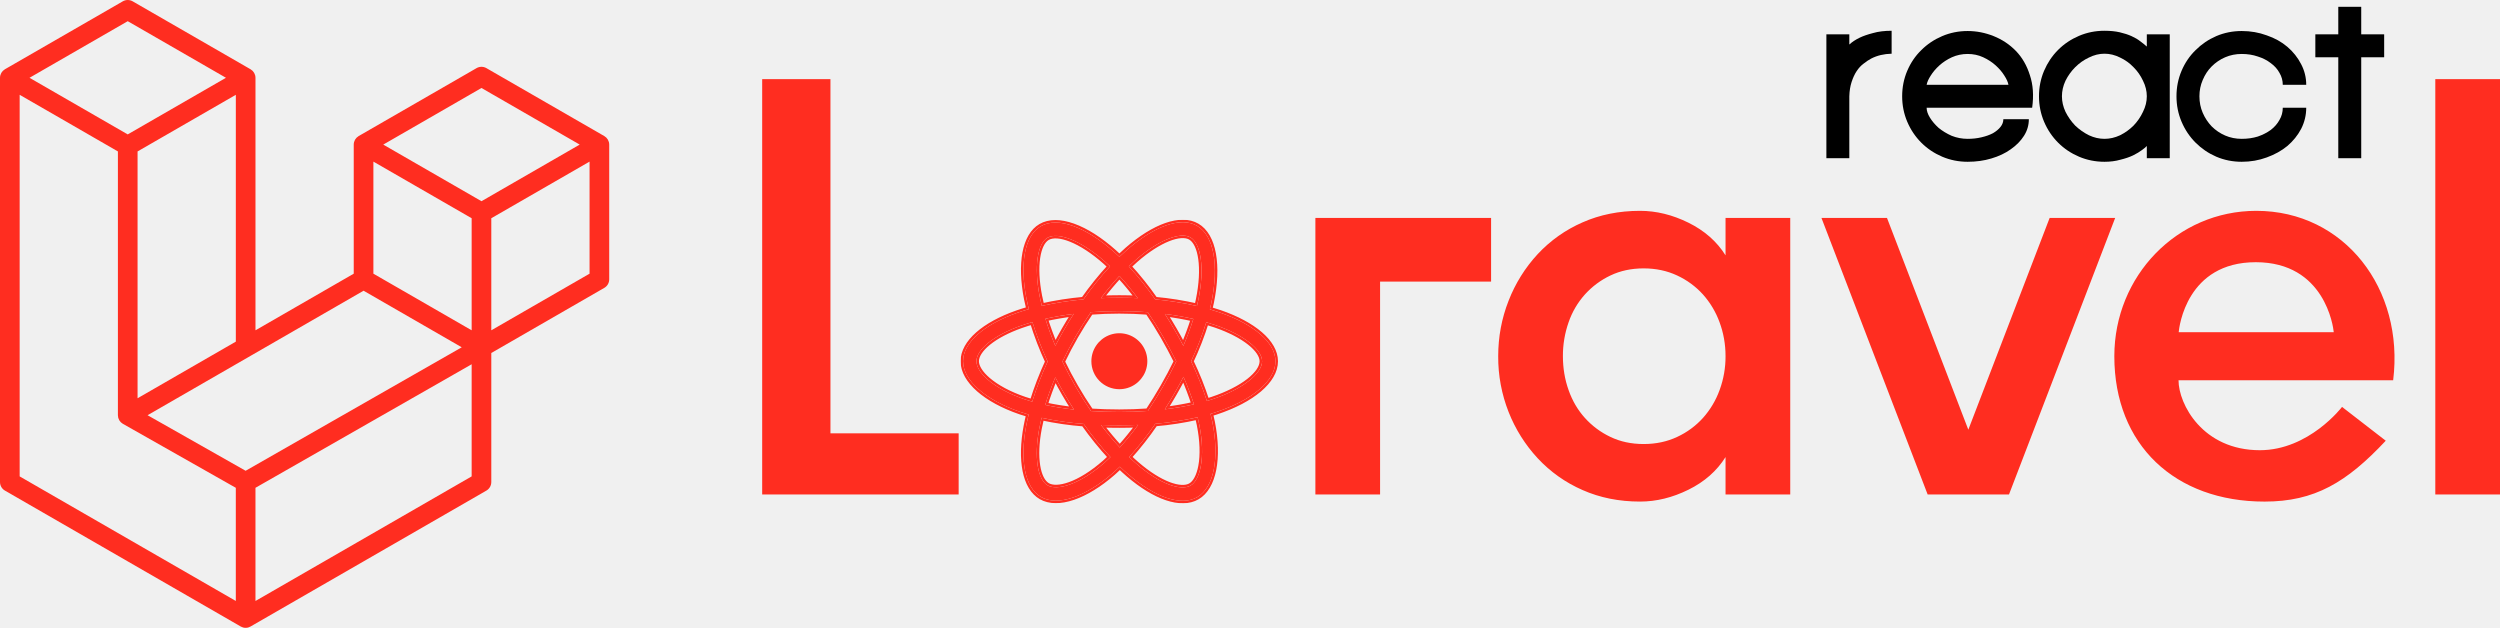
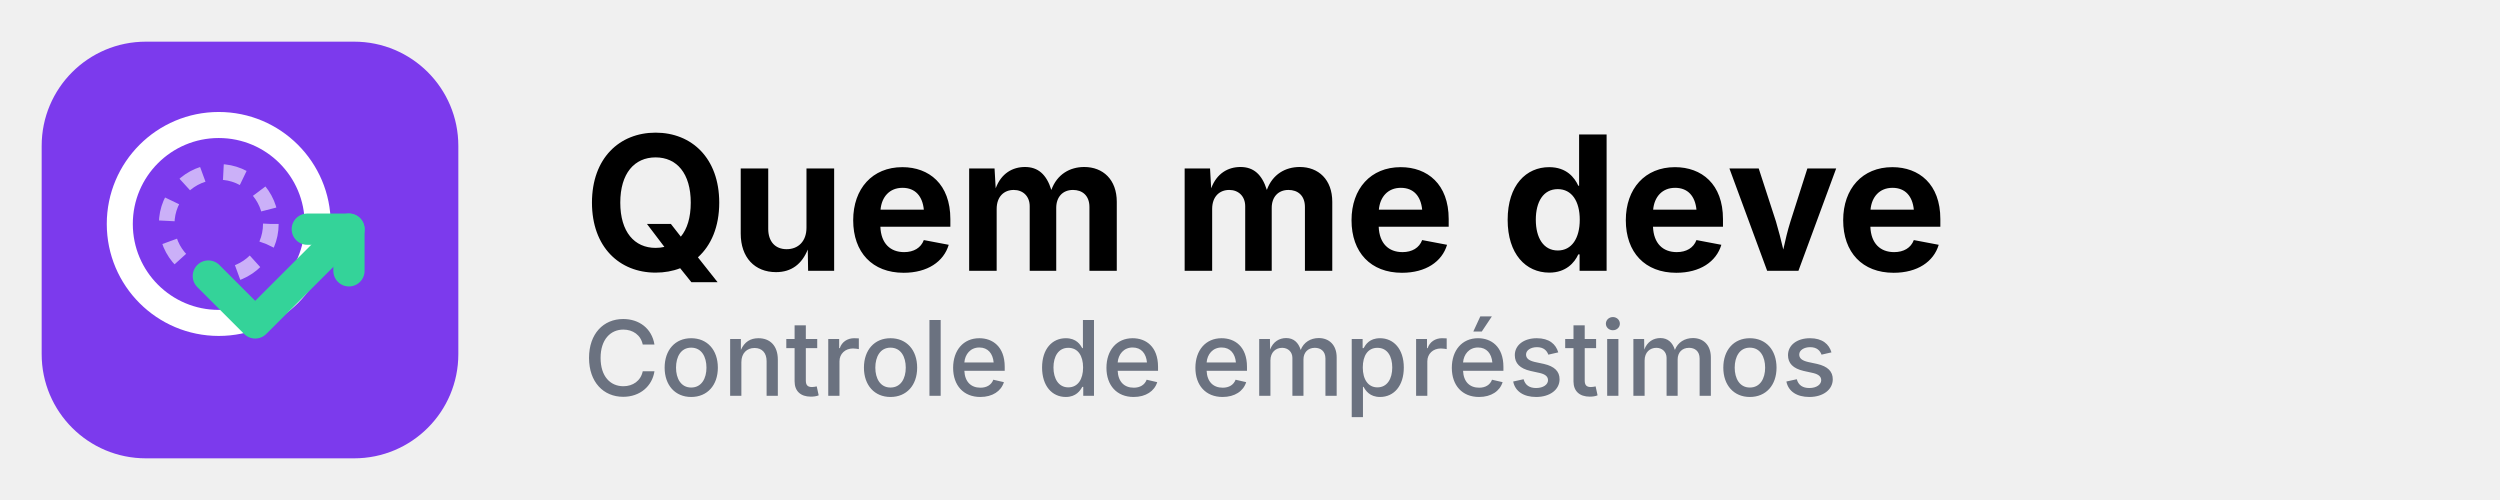
- <svg xmlns="http://www.w3.org/2000/svg" width="1991" height="500" viewBox="0 0 1991 500" fill="none">
-   <mask id="path-1-outside-1_1_7" maskUnits="userSpaceOnUse" x="765" y="175" width="253" height="226" fill="black">
-     <rect fill="white" x="765" y="175" width="253" height="226" />
-     <path d="M971.537 248.894C968.887 247.988 966.217 247.145 963.529 246.365C963.975 244.551 964.386 242.726 964.763 240.892C970.827 211.403 966.862 187.646 953.33 179.825C940.374 172.321 919.125 180.141 897.69 198.84C895.582 200.685 893.518 202.585 891.496 204.541C890.149 203.242 888.767 201.97 887.35 200.727C864.884 180.732 842.365 172.31 828.849 180.157C815.893 187.677 812.042 210.009 817.499 237.958C818.045 240.722 818.658 243.474 819.339 246.214C816.152 247.121 813.073 248.09 810.13 249.117C783.823 258.316 767 272.739 767 287.696C767 303.15 785.056 318.646 812.488 328.042C814.713 328.799 816.959 329.502 819.225 330.152C818.489 333.085 817.838 336.051 817.271 339.05C812.089 366.518 816.131 388.321 829.062 395.795C842.417 403.511 864.822 395.582 886.661 376.458C888.389 374.945 890.116 373.347 891.844 371.664C894.027 373.775 896.273 375.824 898.581 377.811C919.726 396.043 940.607 403.408 953.517 395.914C966.862 388.171 971.2 364.746 965.566 336.246C965.134 334.07 964.637 331.848 964.074 329.582C965.649 329.115 967.192 328.633 968.702 328.136C997.206 318.667 1015.78 303.358 1015.78 287.711C1015.76 272.682 998.403 258.165 971.537 248.894ZM904.681 206.873C923.043 190.854 940.208 184.531 948.033 189.05C956.362 193.865 959.601 213.279 954.367 238.741C954.021 240.399 953.648 242.053 953.247 243.701C942.289 241.208 931.177 239.449 919.985 238.435C913.577 229.204 906.553 220.417 898.959 212.133C900.818 210.33 902.722 208.576 904.671 206.873H904.681ZM840.453 300.476C842.702 304.829 845.053 309.129 847.507 313.376C850.005 317.708 852.608 321.977 855.317 326.182C847.616 325.345 839.963 324.111 832.389 322.487C834.586 315.376 837.292 307.991 840.453 300.476ZM840.453 275.429C837.343 268.074 834.711 260.84 832.55 253.853C839.65 252.262 847.216 250.962 855.104 249.977C852.461 254.102 849.918 258.288 847.475 262.534C845.033 266.781 842.687 271.079 840.437 275.429H840.453ZM846.102 287.955C849.377 281.124 852.905 274.425 856.685 267.857C860.461 261.292 864.481 254.878 868.745 248.614C876.146 248.054 883.733 247.759 891.398 247.759C899.063 247.759 906.697 248.054 914.093 248.619C918.311 254.869 922.307 261.261 926.08 267.795C929.853 274.328 933.427 280.996 936.803 287.799C933.472 294.654 929.906 301.381 926.106 307.981C922.336 314.545 918.363 320.978 914.186 327.281C906.801 327.799 899.156 328.084 891.382 328.084C883.609 328.084 876.109 327.84 868.859 327.369C864.564 321.084 860.511 314.642 856.7 308.043C852.89 301.444 849.352 294.748 846.087 287.955H846.102ZM935.305 313.303C937.81 308.957 940.215 304.553 942.519 300.093C945.678 307.255 948.467 314.576 950.874 322.025C943.21 323.751 935.462 325.074 927.661 325.99C930.293 321.813 932.842 317.584 935.305 313.303ZM942.416 275.434C940.121 271.063 937.736 266.744 935.258 262.477C932.84 258.269 930.319 254.113 927.697 250.008C935.632 251.013 943.245 252.35 950.381 253.983C948.087 261.262 945.428 268.421 942.416 275.434ZM891.502 219.747C896.677 225.401 901.563 231.314 906.143 237.461C896.347 236.994 886.545 236.994 876.736 237.461C881.572 231.066 886.521 225.131 891.502 219.747ZM834.198 189.366C842.521 184.536 860.924 191.439 880.323 208.682C881.561 209.786 882.81 210.941 884.054 212.139C876.422 220.421 869.348 229.201 862.878 238.42C851.711 239.426 840.621 241.157 829.678 243.602C829.046 241.059 828.476 238.499 827.968 235.922C823.278 211.962 826.382 193.901 834.198 189.366ZM822.065 319.89C819.992 319.299 817.945 318.658 815.924 317.967C803.796 313.821 793.779 308.411 786.901 302.518C780.744 297.237 777.624 291.966 777.624 287.696C777.624 278.621 791.13 267.043 813.654 259.191C816.483 258.207 819.337 257.307 822.215 256.491C825.561 267.242 829.612 277.759 834.343 287.976C829.555 298.333 825.454 308.994 822.065 319.89ZM879.659 368.436C870.004 376.894 860.333 382.89 851.808 385.911C844.148 388.622 838.048 388.7 834.363 386.569C826.517 382.035 823.252 364.523 827.704 341.035C828.232 338.271 828.837 335.507 829.518 332.743C840.57 335.124 851.771 336.75 863.044 337.609C869.577 346.876 876.71 355.706 884.396 364.041C882.852 365.559 881.271 367.021 879.659 368.436ZM891.797 356.402C886.76 350.955 881.732 344.927 876.83 338.449C881.594 338.636 886.445 338.729 891.382 338.729C896.451 338.729 901.468 338.62 906.412 338.397C901.849 344.643 896.971 350.652 891.797 356.402ZM956.331 371.219C954.849 379.221 951.869 384.559 948.184 386.694C940.342 391.244 923.577 385.331 905.5 369.736C903.427 367.954 901.354 366.041 899.244 364.036C906.781 355.668 913.747 346.803 920.094 337.501C931.429 336.54 942.685 334.8 953.781 332.292C954.289 334.344 954.738 336.355 955.128 338.325C957.621 350.918 957.979 362.31 956.331 371.219ZM965.349 318.024C963.991 318.475 962.591 318.911 961.171 319.336C957.692 308.535 953.483 297.983 948.572 287.753C953.299 277.659 957.343 267.26 960.679 256.626C963.224 257.367 965.696 258.145 968.075 258.969C991.096 266.908 1005.14 278.663 1005.14 287.696C1005.14 297.335 989.971 309.846 965.349 318.024Z" />
-   </mask>
-   <path d="M971.537 248.894C968.887 247.988 966.217 247.145 963.529 246.365C963.975 244.551 964.386 242.726 964.763 240.892C970.827 211.403 966.862 187.646 953.33 179.825C940.374 172.321 919.125 180.141 897.69 198.84C895.582 200.685 893.518 202.585 891.496 204.541C890.149 203.242 888.767 201.97 887.35 200.727C864.884 180.732 842.365 172.31 828.849 180.157C815.893 187.677 812.042 210.009 817.499 237.958C818.045 240.722 818.658 243.474 819.339 246.214C816.152 247.121 813.073 248.09 810.13 249.117C783.823 258.316 767 272.739 767 287.696C767 303.15 785.056 318.646 812.488 328.042C814.713 328.799 816.959 329.502 819.225 330.152C818.489 333.085 817.838 336.051 817.271 339.05C812.089 366.518 816.131 388.321 829.062 395.795C842.417 403.511 864.822 395.582 886.661 376.458C888.389 374.945 890.116 373.347 891.844 371.664C894.027 373.775 896.273 375.824 898.581 377.811C919.726 396.043 940.607 403.408 953.517 395.914C966.862 388.171 971.2 364.746 965.566 336.246C965.134 334.07 964.637 331.848 964.074 329.582C965.649 329.115 967.192 328.633 968.702 328.136C997.206 318.667 1015.78 303.358 1015.78 287.711C1015.76 272.682 998.403 258.165 971.537 248.894ZM904.681 206.873C923.043 190.854 940.208 184.531 948.033 189.05C956.362 193.865 959.601 213.279 954.367 238.741C954.021 240.399 953.648 242.053 953.247 243.701C942.289 241.208 931.177 239.449 919.985 238.435C913.577 229.204 906.553 220.417 898.959 212.133C900.818 210.33 902.722 208.576 904.671 206.873H904.681ZM840.453 300.476C842.702 304.829 845.053 309.129 847.507 313.376C850.005 317.708 852.608 321.977 855.317 326.182C847.616 325.345 839.963 324.111 832.389 322.487C834.586 315.376 837.292 307.991 840.453 300.476ZM840.453 275.429C837.343 268.074 834.711 260.84 832.55 253.853C839.65 252.262 847.216 250.962 855.104 249.977C852.461 254.102 849.918 258.288 847.475 262.534C845.033 266.781 842.687 271.079 840.437 275.429H840.453ZM846.102 287.955C849.377 281.124 852.905 274.425 856.685 267.857C860.461 261.292 864.481 254.878 868.745 248.614C876.146 248.054 883.733 247.759 891.398 247.759C899.063 247.759 906.697 248.054 914.093 248.619C918.311 254.869 922.307 261.261 926.08 267.795C929.853 274.328 933.427 280.996 936.803 287.799C933.472 294.654 929.906 301.381 926.106 307.981C922.336 314.545 918.363 320.978 914.186 327.281C906.801 327.799 899.156 328.084 891.382 328.084C883.609 328.084 876.109 327.84 868.859 327.369C864.564 321.084 860.511 314.642 856.7 308.043C852.89 301.444 849.352 294.748 846.087 287.955H846.102ZM935.305 313.303C937.81 308.957 940.215 304.553 942.519 300.093C945.678 307.255 948.467 314.576 950.874 322.025C943.21 323.751 935.462 325.074 927.661 325.99C930.293 321.813 932.842 317.584 935.305 313.303ZM942.416 275.434C940.121 271.063 937.736 266.744 935.258 262.477C932.84 258.269 930.319 254.113 927.697 250.008C935.632 251.013 943.245 252.35 950.381 253.983C948.087 261.262 945.428 268.421 942.416 275.434ZM891.502 219.747C896.677 225.401 901.563 231.314 906.143 237.461C896.347 236.994 886.545 236.994 876.736 237.461C881.572 231.066 886.521 225.131 891.502 219.747ZM834.198 189.366C842.521 184.536 860.924 191.439 880.323 208.682C881.561 209.786 882.81 210.941 884.054 212.139C876.422 220.421 869.348 229.201 862.878 238.42C851.711 239.426 840.621 241.157 829.678 243.602C829.046 241.059 828.476 238.499 827.968 235.922C823.278 211.962 826.382 193.901 834.198 189.366ZM822.065 319.89C819.992 319.299 817.945 318.658 815.924 317.967C803.796 313.821 793.779 308.411 786.901 302.518C780.744 297.237 777.624 291.966 777.624 287.696C777.624 278.621 791.13 267.043 813.654 259.191C816.483 258.207 819.337 257.307 822.215 256.491C825.561 267.242 829.612 277.759 834.343 287.976C829.555 298.333 825.454 308.994 822.065 319.89ZM879.659 368.436C870.004 376.894 860.333 382.89 851.808 385.911C844.148 388.622 838.048 388.7 834.363 386.569C826.517 382.035 823.252 364.523 827.704 341.035C828.232 338.271 828.837 335.507 829.518 332.743C840.57 335.124 851.771 336.75 863.044 337.609C869.577 346.876 876.71 355.706 884.396 364.041C882.852 365.559 881.271 367.021 879.659 368.436ZM891.797 356.402C886.76 350.955 881.732 344.927 876.83 338.449C881.594 338.636 886.445 338.729 891.382 338.729C896.451 338.729 901.468 338.62 906.412 338.397C901.849 344.643 896.971 350.652 891.797 356.402ZM956.331 371.219C954.849 379.221 951.869 384.559 948.184 386.694C940.342 391.244 923.577 385.331 905.5 369.736C903.427 367.954 901.354 366.041 899.244 364.036C906.781 355.668 913.747 346.803 920.094 337.501C931.429 336.54 942.685 334.8 953.781 332.292C954.289 334.344 954.738 336.355 955.128 338.325C957.621 350.918 957.979 362.31 956.331 371.219ZM965.349 318.024C963.991 318.475 962.591 318.911 961.171 319.336C957.692 308.535 953.483 297.983 948.572 287.753C953.299 277.659 957.343 267.26 960.679 256.626C963.224 257.367 965.696 258.145 968.075 258.969C991.096 266.908 1005.14 278.663 1005.14 287.696C1005.14 297.335 989.971 309.846 965.349 318.024Z" fill="#FF2D20" />
-   <path d="M971.537 248.894C968.887 247.988 966.217 247.145 963.529 246.365C963.975 244.551 964.386 242.726 964.763 240.892C970.827 211.403 966.862 187.646 953.33 179.825C940.374 172.321 919.125 180.141 897.69 198.84C895.582 200.685 893.518 202.585 891.496 204.541C890.149 203.242 888.767 201.97 887.35 200.727C864.884 180.732 842.365 172.31 828.849 180.157C815.893 187.677 812.042 210.009 817.499 237.958C818.045 240.722 818.658 243.474 819.339 246.214C816.152 247.121 813.073 248.09 810.13 249.117C783.823 258.316 767 272.739 767 287.696C767 303.15 785.056 318.646 812.488 328.042C814.713 328.799 816.959 329.502 819.225 330.152C818.489 333.085 817.838 336.051 817.271 339.05C812.089 366.518 816.131 388.321 829.062 395.795C842.417 403.511 864.822 395.582 886.661 376.458C888.389 374.945 890.116 373.347 891.844 371.664C894.027 373.775 896.273 375.824 898.581 377.811C919.726 396.043 940.607 403.408 953.517 395.914C966.862 388.171 971.2 364.746 965.566 336.246C965.134 334.07 964.637 331.848 964.074 329.582C965.649 329.115 967.192 328.633 968.702 328.136C997.206 318.667 1015.78 303.358 1015.78 287.711C1015.76 272.682 998.403 258.165 971.537 248.894ZM904.681 206.873C923.043 190.854 940.208 184.531 948.033 189.05C956.362 193.865 959.601 213.279 954.367 238.741C954.021 240.399 953.648 242.053 953.247 243.701C942.289 241.208 931.177 239.449 919.985 238.435C913.577 229.204 906.553 220.417 898.959 212.133C900.818 210.33 902.722 208.576 904.671 206.873H904.681ZM840.453 300.476C842.702 304.829 845.053 309.129 847.507 313.376C850.005 317.708 852.608 321.977 855.317 326.182C847.616 325.345 839.963 324.111 832.389 322.487C834.586 315.376 837.292 307.991 840.453 300.476ZM840.453 275.429C837.343 268.074 834.711 260.84 832.55 253.853C839.65 252.262 847.216 250.962 855.104 249.977C852.461 254.102 849.918 258.288 847.475 262.534C845.033 266.781 842.687 271.079 840.437 275.429H840.453ZM846.102 287.955C849.377 281.124 852.905 274.425 856.685 267.857C860.461 261.292 864.481 254.878 868.745 248.614C876.146 248.054 883.733 247.759 891.398 247.759C899.063 247.759 906.697 248.054 914.093 248.619C918.311 254.869 922.307 261.261 926.08 267.795C929.853 274.328 933.427 280.996 936.803 287.799C933.472 294.654 929.906 301.381 926.106 307.981C922.336 314.545 918.363 320.978 914.186 327.281C906.801 327.799 899.156 328.084 891.382 328.084C883.609 328.084 876.109 327.84 868.859 327.369C864.564 321.084 860.511 314.642 856.7 308.043C852.89 301.444 849.352 294.748 846.087 287.955H846.102ZM935.305 313.303C937.81 308.957 940.215 304.553 942.519 300.093C945.678 307.255 948.467 314.576 950.874 322.025C943.21 323.751 935.462 325.074 927.661 325.99C930.293 321.813 932.842 317.584 935.305 313.303ZM942.416 275.434C940.121 271.063 937.736 266.744 935.258 262.477C932.84 258.269 930.319 254.113 927.697 250.008C935.632 251.013 943.245 252.35 950.381 253.983C948.087 261.262 945.428 268.421 942.416 275.434ZM891.502 219.747C896.677 225.401 901.563 231.314 906.143 237.461C896.347 236.994 886.545 236.994 876.736 237.461C881.572 231.066 886.521 225.131 891.502 219.747ZM834.198 189.366C842.521 184.536 860.924 191.439 880.323 208.682C881.561 209.786 882.81 210.941 884.054 212.139C876.422 220.421 869.348 229.201 862.878 238.42C851.711 239.426 840.621 241.157 829.678 243.602C829.046 241.059 828.476 238.499 827.968 235.922C823.278 211.962 826.382 193.901 834.198 189.366ZM822.065 319.89C819.992 319.299 817.945 318.658 815.924 317.967C803.796 313.821 793.779 308.411 786.901 302.518C780.744 297.237 777.624 291.966 777.624 287.696C777.624 278.621 791.13 267.043 813.654 259.191C816.483 258.207 819.337 257.307 822.215 256.491C825.561 267.242 829.612 277.759 834.343 287.976C829.555 298.333 825.454 308.994 822.065 319.89ZM879.659 368.436C870.004 376.894 860.333 382.89 851.808 385.911C844.148 388.622 838.048 388.7 834.363 386.569C826.517 382.035 823.252 364.523 827.704 341.035C828.232 338.271 828.837 335.507 829.518 332.743C840.57 335.124 851.771 336.75 863.044 337.609C869.577 346.876 876.71 355.706 884.396 364.041C882.852 365.559 881.271 367.021 879.659 368.436ZM891.797 356.402C886.76 350.955 881.732 344.927 876.83 338.449C881.594 338.636 886.445 338.729 891.382 338.729C896.451 338.729 901.468 338.62 906.412 338.397C901.849 344.643 896.971 350.652 891.797 356.402ZM956.331 371.219C954.849 379.221 951.869 384.559 948.184 386.694C940.342 391.244 923.577 385.331 905.5 369.736C903.427 367.954 901.354 366.041 899.244 364.036C906.781 355.668 913.747 346.803 920.094 337.501C931.429 336.54 942.685 334.8 953.781 332.292C954.289 334.344 954.738 336.355 955.128 338.325C957.621 350.918 957.979 362.31 956.331 371.219ZM965.349 318.024C963.991 318.475 962.591 318.911 961.171 319.336C957.692 308.535 953.483 297.983 948.572 287.753C953.299 277.659 957.343 267.26 960.679 256.626C963.224 257.367 965.696 258.145 968.075 258.969C991.096 266.908 1005.14 278.663 1005.14 287.696C1005.14 297.335 989.971 309.846 965.349 318.024Z" stroke="#FF2D20" stroke-width="4" mask="url(#path-1-outside-1_1_7)" />
-   <path d="M891.382 309.96C895.793 309.974 900.109 308.679 903.783 306.24C907.457 303.8 910.325 300.324 912.023 296.253C913.721 292.182 914.172 287.699 913.321 283.372C912.469 279.044 910.352 275.066 907.239 271.943C904.125 268.819 900.154 266.689 895.829 265.823C891.504 264.957 887.02 265.394 882.944 267.079C878.867 268.764 875.383 271.62 872.931 275.286C870.479 278.953 869.17 283.264 869.17 287.675C869.164 290.597 869.733 293.492 870.847 296.193C871.96 298.895 873.595 301.351 875.658 303.421C877.72 305.49 880.171 307.133 882.869 308.255C885.567 309.377 888.46 309.957 891.382 309.96Z" fill="#FF2D20" />
-   <path fill-rule="evenodd" clip-rule="evenodd" d="M484.904 113.113C485.084 113.78 485.176 114.467 485.178 115.157V222.481C485.178 223.859 484.815 225.212 484.125 226.404C483.435 227.596 482.443 228.584 481.25 229.27L391.267 281.132V383.926C391.267 386.724 389.782 389.306 387.359 390.715L199.527 498.958C199.097 499.202 198.628 499.359 198.159 499.525C197.984 499.584 197.817 499.691 197.632 499.74C196.319 500.087 194.939 500.087 193.626 499.74C193.411 499.682 193.215 499.564 193.01 499.486C192.58 499.33 192.131 499.193 191.72 498.958L3.928 390.715C2.735 390.029 1.744 389.04 1.054 387.848C0.365 386.656 0.001 385.304 0 383.926L0 61.955C0 61.251 0.098 60.566 0.274 59.901C0.332 59.676 0.469 59.471 0.547 59.246C0.694 58.835 0.831 58.414 1.046 58.033C1.192 57.779 1.407 57.573 1.583 57.338C1.808 57.025 2.013 56.703 2.277 56.429C2.501 56.204 2.795 56.038 3.049 55.842C3.332 55.607 3.586 55.353 3.908 55.167L97.819 1.045C99.008 0.36 100.356 0 101.728 0C103.099 0 104.447 0.36 105.636 1.045L199.537 55.167H199.557C199.869 55.363 200.133 55.607 200.417 55.832C200.671 56.028 200.954 56.204 201.179 56.419C201.452 56.703 201.648 57.025 201.882 57.338C202.048 57.573 202.273 57.779 202.41 58.033C202.635 58.424 202.762 58.835 202.918 59.246C202.996 59.471 203.133 59.676 203.192 59.911C203.371 60.578 203.463 61.265 203.465 61.955V263.055L281.713 217.952V115.148C281.713 114.463 281.81 113.768 281.986 113.113C282.055 112.878 282.182 112.673 282.26 112.448C282.416 112.037 282.553 111.617 282.768 111.235C282.915 110.981 283.13 110.775 283.296 110.541C283.53 110.228 283.726 109.905 283.999 109.631C284.224 109.406 284.507 109.24 284.761 109.044C285.054 108.809 285.309 108.555 285.621 108.369L379.542 54.248C380.73 53.562 382.078 53.201 383.45 53.201C384.822 53.201 386.17 53.562 387.359 54.248L481.26 108.369C481.592 108.565 481.846 108.809 482.139 109.034C482.383 109.23 482.667 109.406 482.891 109.621C483.165 109.905 483.36 110.228 483.595 110.541C483.771 110.775 483.986 110.981 484.123 111.235C484.347 111.617 484.474 112.037 484.631 112.448C484.719 112.673 484.846 112.878 484.904 113.113ZM469.524 217.952V128.705L436.664 147.642L391.267 173.808V263.055L469.534 217.952H469.524ZM375.623 379.397V290.091L330.969 315.621L203.455 388.475V478.622L375.623 379.397ZM15.653 75.503V379.397L187.802 478.612V388.485L97.868 337.532L97.839 337.513L97.8 337.493C97.497 337.317 97.243 337.063 96.959 336.847C96.715 336.652 96.432 336.495 96.217 336.28L96.197 336.251C95.943 336.006 95.767 335.703 95.552 335.429C95.357 335.165 95.122 334.94 94.966 334.666L94.956 334.637C94.78 334.343 94.673 333.991 94.546 333.659C94.419 333.365 94.253 333.091 94.175 332.778C94.077 332.407 94.057 332.006 94.018 331.624C93.979 331.331 93.901 331.037 93.901 330.744V120.606L48.514 94.43L15.653 75.503ZM101.737 16.872L23.5 61.955L101.718 107.039L179.946 61.946L101.718 16.872H101.737ZM142.425 298.23L187.812 272.074V75.503L154.951 94.44L109.554 120.606V317.177L142.425 298.23ZM383.45 70.074L305.222 115.157L383.45 160.241L461.668 115.148L383.45 70.074ZM375.623 173.808L330.227 147.642L297.366 128.705V217.952L342.753 244.108L375.623 263.055V173.808ZM195.619 374.927L310.362 309.351L367.719 276.583L289.549 231.529L199.547 283.401L117.518 330.675L195.619 374.927Z" fill="#FF2D20" />
-   <path fill-rule="evenodd" clip-rule="evenodd" d="M661.371 63V345.115H763.474V393.787H607V63H661.371ZM1047.57 393.787V173.576H1187.5V224.268H1099.09V393.811H1047.57V393.787ZM1374.22 203.347V173.576H1425.75V393.799H1374.22V364.016C1367.29 375.045 1357.45 383.712 1344.68 390.004C1331.92 396.308 1319.08 399.454 1306.15 399.454C1289.45 399.454 1274.17 396.394 1260.3 390.249C1246.79 384.36 1234.64 375.751 1224.61 364.958C1214.66 354.224 1206.81 341.728 1201.45 328.112C1195.88 313.965 1193.07 298.88 1193.17 283.675C1193.17 268.251 1195.93 253.513 1201.45 239.484C1206.77 225.777 1214.62 213.193 1224.6 202.393C1234.64 191.605 1246.79 183 1260.3 177.114C1274.17 170.969 1289.45 167.909 1306.15 167.909C1319.07 167.909 1331.92 171.055 1344.68 177.359C1357.45 183.663 1367.29 192.318 1374.22 203.347ZM1369.5 310.619C1372.67 301.995 1374.27 292.875 1374.22 283.688C1374.22 274.225 1372.63 265.252 1369.5 256.757C1366.54 248.576 1362.06 241.035 1356.27 234.538C1350.5 228.166 1343.5 223.021 1335.7 219.408C1327.67 215.638 1318.75 213.74 1308.99 213.74C1299.22 213.74 1290.39 215.638 1282.52 219.408C1274.81 223.064 1267.9 228.206 1262.19 234.538C1256.42 241.001 1252 248.551 1249.2 256.744C1246.17 265.399 1244.65 274.508 1244.7 283.675C1244.7 293.126 1246.18 302.111 1249.2 310.606C1252.18 319.126 1256.52 326.52 1262.19 332.824C1267.9 339.159 1274.81 344.302 1282.52 347.955C1290.39 351.737 1299.22 353.623 1308.99 353.623C1318.75 353.623 1327.67 351.737 1335.7 347.955C1343.51 344.346 1350.5 339.2 1356.27 332.824C1362.06 326.332 1366.54 318.795 1369.5 310.619ZM1632.33 173.576H1684.52L1599.96 393.799H1535.18L1450.61 173.576H1502.8L1567.57 342.214L1632.33 173.576ZM1796.91 167.909C1867.06 167.909 1914.91 230.07 1905.92 302.821H1734.98C1734.98 321.819 1754.17 358.544 1799.74 358.544C1838.92 358.544 1865.19 324.084 1865.2 324.06L1900.01 350.991C1868.89 384.202 1843.4 399.467 1803.49 399.467C1732.19 399.467 1683.85 354.369 1683.85 283.688C1683.85 219.751 1733.82 167.909 1796.91 167.909ZM1735.11 264.542H1858.6C1858.22 260.307 1851.52 208.819 1796.49 208.819C1741.45 208.819 1735.51 260.307 1735.11 264.542ZM1939.47 393.787V63H1991V393.787H1939.47Z" fill="#FF2D20" />
-   <path d="M1472.8 35.462C1474.96 33.432 1477.74 31.605 1481.12 29.981C1483.96 28.628 1487.48 27.41 1491.68 26.327C1495.87 25.109 1500.81 24.5 1506.49 24.5V42.77C1500.4 42.905 1494.99 44.191 1490.25 46.627C1488.22 47.71 1486.19 49.063 1484.16 50.687C1482.13 52.176 1480.31 54.138 1478.68 56.574C1477.06 59.01 1475.71 61.92 1474.62 65.303C1473.54 68.551 1472.93 72.34 1472.8 76.671V126H1454.53V27.342H1472.8V35.462Z" fill="black" />
-   <path d="M1615.77 94.941C1615.77 99.678 1614.49 104.076 1611.91 108.136C1609.34 112.196 1605.82 115.782 1601.36 118.895C1597.03 122.008 1591.89 124.444 1585.93 126.203C1580.11 127.962 1573.82 128.842 1567.05 128.842C1559.88 128.842 1553.11 127.489 1546.75 124.782C1540.39 122.075 1534.84 118.354 1530.11 113.617C1525.37 108.88 1521.65 103.332 1518.94 96.971C1516.23 90.61 1514.88 83.844 1514.88 76.671C1514.88 69.498 1516.23 62.732 1518.94 56.371C1521.65 50.01 1525.37 44.529 1530.11 39.928C1534.84 35.191 1540.39 31.47 1546.75 28.763C1553.11 26.056 1559.88 24.703 1567.05 24.703C1574.09 24.703 1580.99 26.056 1587.76 28.763C1594.52 31.47 1600.41 35.394 1605.42 40.537C1610.43 45.68 1614.15 52.108 1616.58 59.822C1619.15 67.401 1619.76 76.062 1618.41 85.806H1534.37C1534.37 88.242 1535.25 90.881 1537.01 93.723C1538.77 96.565 1541.07 99.272 1543.91 101.843C1546.89 104.279 1550.34 106.377 1554.26 108.136C1558.32 109.76 1562.59 110.572 1567.05 110.572C1570.98 110.572 1574.63 110.166 1578.01 109.354C1581.53 108.542 1584.58 107.459 1587.15 106.106C1589.72 104.617 1591.75 102.926 1593.24 101.031C1594.73 99.136 1595.47 97.106 1595.47 94.941H1615.77ZM1599.53 67.536C1599.13 65.371 1598.04 62.935 1596.28 60.228C1594.52 57.386 1592.22 54.679 1589.38 52.108C1586.54 49.537 1583.22 47.371 1579.43 45.612C1575.65 43.853 1571.52 42.973 1567.05 42.973C1562.59 42.973 1558.39 43.853 1554.47 45.612C1550.68 47.371 1547.36 49.537 1544.52 52.108C1541.68 54.679 1539.38 57.386 1537.62 60.228C1535.86 62.935 1534.77 65.371 1534.37 67.536H1599.53Z" fill="black" />
-   <path d="M1709.72 126V116.256C1709.04 117.068 1707.76 118.151 1705.86 119.504C1704.1 120.857 1701.74 122.278 1698.76 123.767C1695.92 125.12 1692.53 126.271 1688.61 127.218C1684.82 128.301 1680.62 128.842 1676.02 128.842C1668.85 128.842 1662.08 127.489 1655.72 124.782C1649.36 122.075 1643.81 118.354 1639.08 113.617C1634.34 108.88 1630.62 103.332 1627.91 96.971C1625.21 90.61 1623.85 83.844 1623.85 76.671C1623.85 69.498 1625.21 62.732 1627.91 56.371C1630.62 50.01 1634.34 44.462 1639.08 39.725C1643.81 34.988 1649.36 31.267 1655.72 28.56C1662.08 25.853 1668.85 24.5 1676.02 24.5C1680.62 24.5 1684.68 24.906 1688.2 25.718C1691.72 26.53 1694.83 27.545 1697.54 28.763C1700.25 29.981 1702.55 31.334 1704.44 32.823C1706.47 34.312 1708.23 35.733 1709.72 37.086V27.342H1727.99V126H1709.72ZM1642.12 76.671C1642.12 80.866 1643.07 84.994 1644.96 89.054C1646.99 93.114 1649.57 96.768 1652.68 100.016C1655.93 103.129 1659.58 105.7 1663.64 107.73C1667.7 109.625 1671.83 110.572 1676.02 110.572C1680.22 110.572 1684.35 109.625 1688.41 107.73C1692.47 105.7 1696.05 103.129 1699.16 100.016C1702.28 96.768 1704.78 93.114 1706.68 89.054C1708.71 84.994 1709.72 80.866 1709.72 76.671C1709.72 72.476 1708.71 68.348 1706.68 64.288C1704.78 60.228 1702.28 56.642 1699.16 53.529C1696.05 50.281 1692.47 47.71 1688.41 45.815C1684.35 43.785 1680.22 42.77 1676.02 42.77C1671.83 42.77 1667.7 43.785 1663.64 45.815C1659.58 47.71 1655.93 50.281 1652.68 53.529C1649.57 56.642 1646.99 60.228 1644.96 64.288C1643.07 68.348 1642.12 72.476 1642.12 76.671Z" fill="black" />
-   <path d="M1836.68 85.806C1836.68 91.761 1835.32 97.377 1832.62 102.655C1829.91 107.798 1826.25 112.331 1821.65 116.256C1817.05 120.045 1811.57 123.09 1805.21 125.391C1798.98 127.692 1792.35 128.842 1785.32 128.842C1778.14 128.842 1771.38 127.489 1765.02 124.782C1758.79 122.075 1753.31 118.354 1748.57 113.617C1743.84 108.88 1740.11 103.332 1737.41 96.971C1734.7 90.61 1733.35 83.844 1733.35 76.671C1733.35 69.498 1734.7 62.732 1737.41 56.371C1740.11 50.01 1743.84 44.529 1748.57 39.928C1753.31 35.191 1758.79 31.47 1765.02 28.763C1771.38 26.056 1778.14 24.703 1785.32 24.703C1792.35 24.703 1798.98 25.853 1805.21 28.154C1811.57 30.319 1817.05 33.364 1821.65 37.289C1826.25 41.214 1829.91 45.815 1832.62 51.093C1835.32 56.236 1836.68 61.717 1836.68 67.536H1818C1818 64.153 1817.12 60.972 1815.36 57.995C1813.74 55.018 1811.44 52.446 1808.46 50.281C1805.48 47.98 1802.03 46.221 1798.11 45.003C1794.18 43.65 1789.92 42.973 1785.32 42.973C1780.58 42.973 1776.18 43.853 1772.12 45.612C1768.06 47.371 1764.47 49.807 1761.36 52.92C1758.38 55.897 1756.02 59.484 1754.26 63.679C1752.5 67.739 1751.62 72.07 1751.62 76.671C1751.62 81.408 1752.5 85.806 1754.26 89.866C1756.02 93.926 1758.38 97.512 1761.36 100.625C1764.47 103.738 1768.06 106.174 1772.12 107.933C1776.18 109.692 1780.58 110.572 1785.32 110.572C1789.92 110.572 1794.18 109.963 1798.11 108.745C1802.03 107.392 1805.48 105.632 1808.46 103.467C1811.44 101.166 1813.74 98.527 1815.36 95.55C1817.12 92.573 1818 89.325 1818 85.806H1836.68Z" fill="black" />
-   <path d="M1862.21 126V45.612H1843.94V27.342H1862.21V5.418H1880.48V27.342H1898.75V45.612H1880.48V126H1862.21Z" fill="black" />
+ <svg xmlns="http://www.w3.org/2000/svg" width="240" height="48" viewBox="0 0 240 48" fill="none">
+   <rect x="4" y="4" width="40" height="40" rx="10" fill="#7C3AED" />
+   <circle cx="21" cy="21.5" r="9.5" stroke="#FFFFFF" stroke-width="2.5" />
+   <circle cx="21" cy="21.5" r="5" stroke="#FFFFFF" stroke-width="1.5" stroke-dasharray="2 2" opacity="0.6" />
+   <path d="M20 26.5L24.5 31L33.5 22" stroke="#34D399" stroke-width="3" stroke-linecap="round" stroke-linejoin="round" />
+   <path d="M29.5 22H33.5V26" stroke="#34D399" stroke-width="3" stroke-linecap="round" stroke-linejoin="round" />
+   <text x="56" y="26" font-family="system-ui, -apple-system, sans-serif" font-size="18" font-weight="700" fill="currentColor">Quem me deve</text>
+   <text x="56" y="38" font-family="system-ui, -apple-system, sans-serif" font-size="10" font-weight="500" fill="#6B7280">Controle de empréstimos</text>
</svg>
